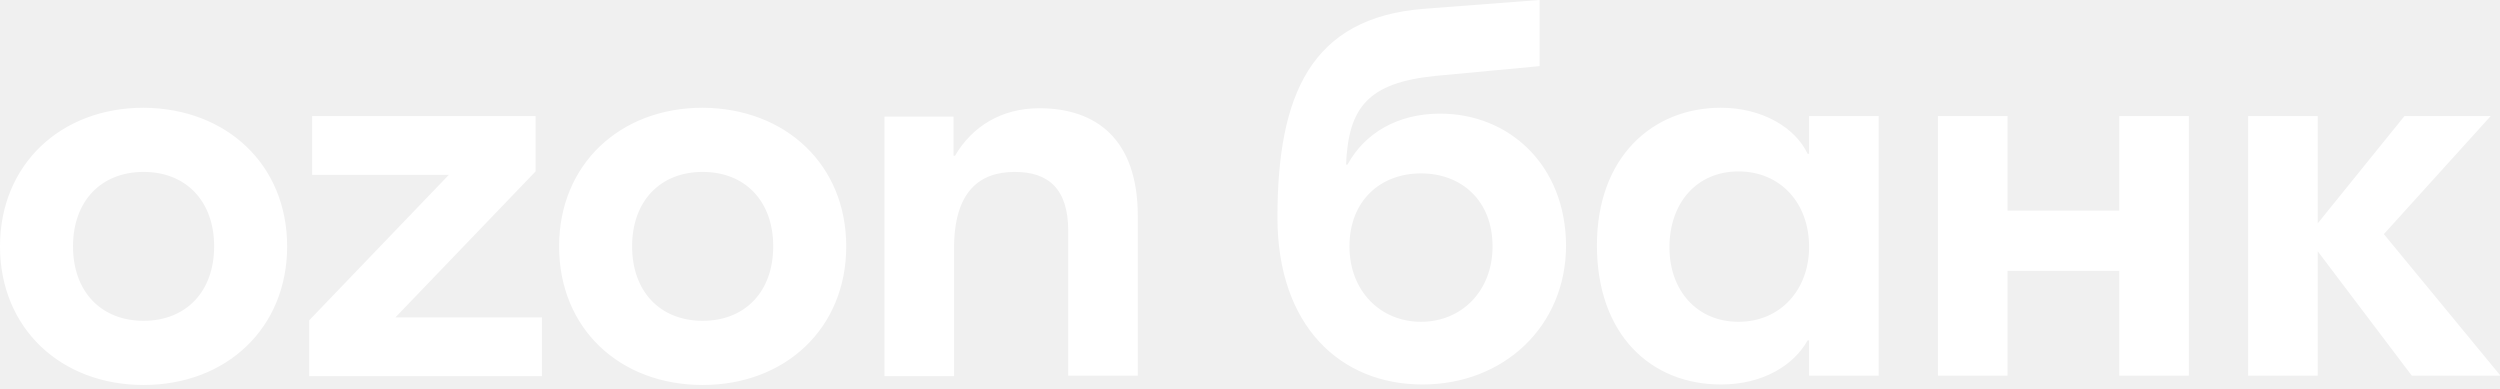
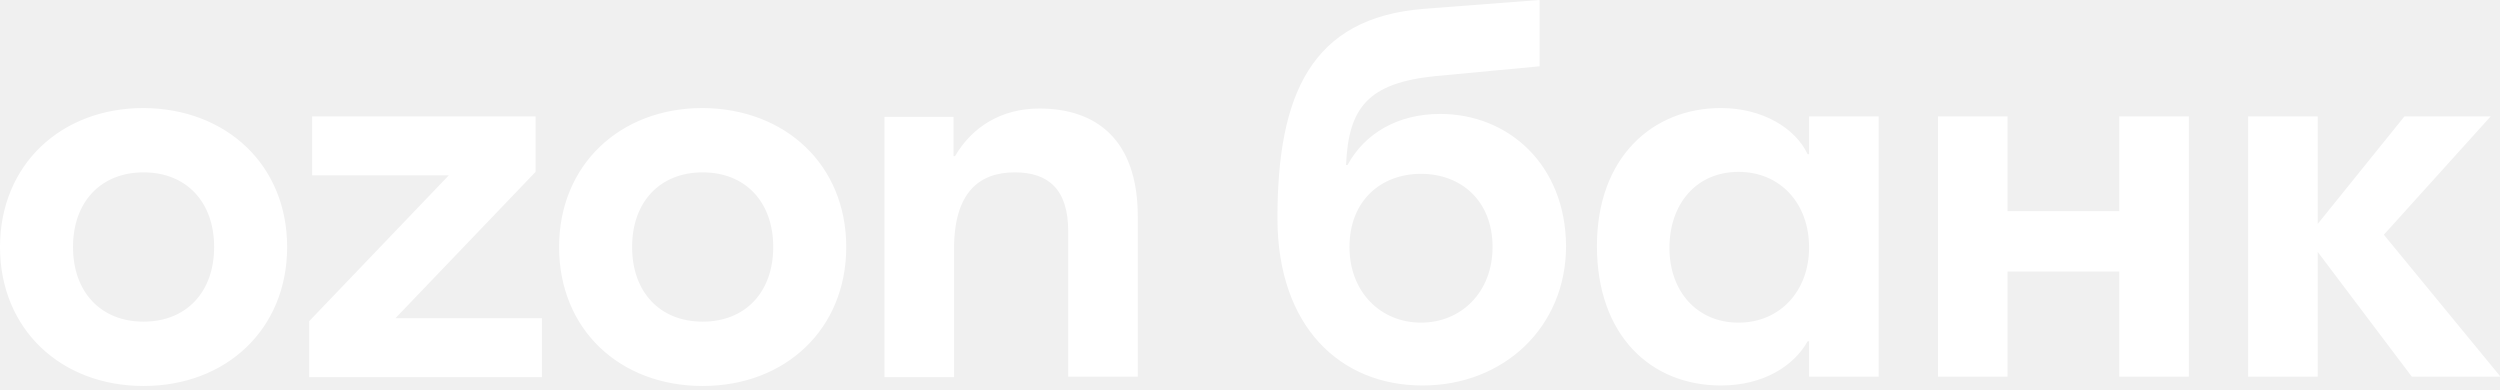
- <svg xmlns="http://www.w3.org/2000/svg" width="180" height="28" viewBox="0 0 180 28" fill="none">
-   <g clip-path="url(#clip0_77_782)">
-     <path fill-rule="evenodd" clip-rule="evenodd" d="M20.674 17.738C20.674 23.627 16.299 27.718 10.337 27.718C4.375 27.718 0 23.627 0 17.738C0 11.849 4.375 7.758 10.337 7.758C16.299 7.793 20.674 11.849 20.674 17.738ZM60.929 17.738C60.929 23.627 56.554 27.718 50.592 27.718C44.63 27.718 40.255 23.663 40.255 17.738C40.255 11.849 44.63 7.758 50.592 7.758C56.554 7.793 60.929 11.849 60.929 17.738ZM81.921 15.552V27.048H76.911V16.61C76.911 13.612 75.5 12.378 73.066 12.378C70.525 12.378 68.691 13.788 68.691 17.879V27.083H63.681V8.393H68.655V11.214H68.761C69.996 9.098 72.113 7.793 74.829 7.793C78.922 7.793 81.921 10.015 81.921 15.552ZM157.597 8.358V27.048H152.587V19.501H144.543V27.048H139.533V8.358H144.543V15.164H152.587V8.358H157.597ZM130.255 8.358V11.073H130.149C129.267 9.204 126.903 7.758 123.904 7.758C119 7.758 114.978 11.285 114.978 17.668C114.978 24.086 118.859 27.683 123.904 27.683C126.974 27.683 129.161 26.272 130.149 24.509H130.255V27.048H135.265V8.358H130.255ZM103.689 8.181C100.619 8.181 98.256 9.592 97.021 11.849H96.915C97.091 7.723 98.502 5.96 103.336 5.466L110.851 4.761V0L102.524 0.635C94.375 1.27 91.976 6.841 91.976 15.657C91.976 23.486 96.527 27.683 102.419 27.683C108.275 27.683 112.756 23.486 112.756 17.668C112.72 11.849 108.628 8.181 103.689 8.181ZM22.474 8.358V12.589H32.317L22.262 23.063V27.083H39.02V22.851H28.471L38.561 12.343V8.358H22.474ZM125.174 23.169C122.176 23.169 120.2 20.912 120.2 17.809C120.2 14.635 122.14 12.343 125.174 12.343C128.173 12.343 130.255 14.6 130.255 17.773C130.255 20.877 128.173 23.169 125.174 23.169ZM5.257 17.738C5.257 20.982 7.268 23.098 10.337 23.098C13.406 23.098 15.418 20.982 15.418 17.738C15.418 14.494 13.406 12.378 10.337 12.378C7.268 12.378 5.257 14.494 5.257 17.738ZM45.512 17.738C45.512 20.982 47.523 23.098 50.592 23.098C53.661 23.098 55.672 20.982 55.672 17.738C55.672 14.494 53.661 12.378 50.592 12.378C47.523 12.378 45.512 14.494 45.512 17.738ZM102.313 23.169C99.42 23.169 97.162 20.982 97.162 17.738C97.162 14.423 99.42 12.484 102.313 12.484C105.206 12.484 107.464 14.423 107.464 17.738C107.464 20.982 105.206 23.169 102.313 23.169ZM173.65 27.048L166.876 18.091V27.048H161.866V8.358H166.876V16.081L173.12 8.358H179.33L171.639 16.856L180.035 27.048H173.65Z" fill="white" />
-   </g>
-   <defs>
-     <clipPath id="clip0_77_782">
-       <rect width="180" height="28" fill="white" />
-     </clipPath>
-   </defs>
+ <svg xmlns="http://www.w3.org/2000/svg" viewBox="0 0 218 34" width="218" height="34" fill="none">
+   <rect id="OzonBankLogo 1" width="218" height="34" x="0" y="0" fill="rgb(255,255,255)" fill-opacity="0" />
+   <path id="Vector" d="M25.039 21.539C25.039 28.69 19.741 33.657 12.519 33.657C5.298 33.657 0 28.69 0 21.539C0 14.388 5.298 9.421 12.519 9.421C19.741 9.463 25.039 14.388 25.039 21.539ZM73.792 21.539C73.792 28.69 68.493 33.657 61.272 33.657C54.051 33.657 48.753 28.733 48.753 21.539C48.753 14.388 54.051 9.421 61.272 9.421C68.493 9.463 73.792 14.388 73.792 21.539ZM99.215 18.884L99.215 32.844L93.148 32.844L93.148 20.169C93.148 16.529 91.439 15.03 88.49 15.03C85.414 15.03 83.192 16.743 83.192 21.71L83.192 32.887L77.125 32.887L77.125 10.191L83.149 10.191L83.149 13.617L83.278 13.617C84.773 11.048 87.337 9.463 90.627 9.463C95.583 9.463 99.215 12.161 99.215 18.884ZM190.867 10.149L190.867 32.844L184.8 32.844L184.8 23.68L175.058 23.68L175.058 32.844L168.991 32.844L168.991 10.149L175.058 10.149L175.058 18.413L184.8 18.413L184.8 10.149L190.867 10.149ZM157.753 10.149L157.753 13.446L157.625 13.446C156.557 11.176 153.694 9.421 150.062 9.421C144.123 9.421 139.252 13.703 139.252 21.453C139.252 29.247 143.952 33.615 150.062 33.615C153.779 33.615 156.428 31.902 157.625 29.761L157.753 29.761L157.753 32.844L163.82 32.844L163.82 10.149L157.753 10.149ZM125.579 9.935C121.861 9.935 118.998 11.647 117.503 14.388L117.375 14.388C117.588 9.378 119.298 7.237 125.151 6.637L134.252 5.781L134.252 0L124.169 0.771C114.298 1.542 111.393 8.307 111.393 19.013C111.393 28.519 116.905 33.615 124.04 33.615C131.133 33.615 136.56 28.519 136.56 21.453C136.517 14.388 131.561 9.935 125.579 9.935ZM27.218 10.149L27.218 15.287L39.139 15.287L26.962 28.005L26.962 32.887L47.258 32.887L47.258 27.748L34.482 27.748L46.702 14.987L46.702 10.149L27.218 10.149ZM151.6 28.134C147.968 28.134 145.575 25.393 145.575 21.625C145.575 17.771 147.926 14.987 151.6 14.987C155.232 14.987 157.753 17.728 157.753 21.582C157.753 25.35 155.232 28.134 151.6 28.134ZM6.367 21.539C6.367 25.479 8.802 28.048 12.519 28.048C16.237 28.048 18.672 25.479 18.672 21.539C18.672 17.599 16.237 15.03 12.519 15.03C8.802 15.03 6.367 17.599 6.367 21.539ZM55.12 21.539C55.12 25.479 57.555 28.048 61.272 28.048C64.99 28.048 67.425 25.479 67.425 21.539C67.425 17.599 64.99 15.03 61.272 15.03C57.555 15.03 55.12 17.599 55.12 21.539ZM123.912 28.134C120.408 28.134 117.674 25.479 117.674 21.539C117.674 17.514 120.408 15.159 123.912 15.159C127.416 15.159 130.151 17.514 130.151 21.539C130.151 25.479 127.416 28.134 123.912 28.134ZM210.309 32.844L202.105 21.967L202.105 32.844L196.038 32.844L196.038 10.149L202.105 10.149L202.105 19.526L209.668 10.149L217.188 10.149L207.873 20.468L218.043 32.844L210.309 32.844Z" fill="rgb(255,255,255)" fill-rule="evenodd" />
</svg>
